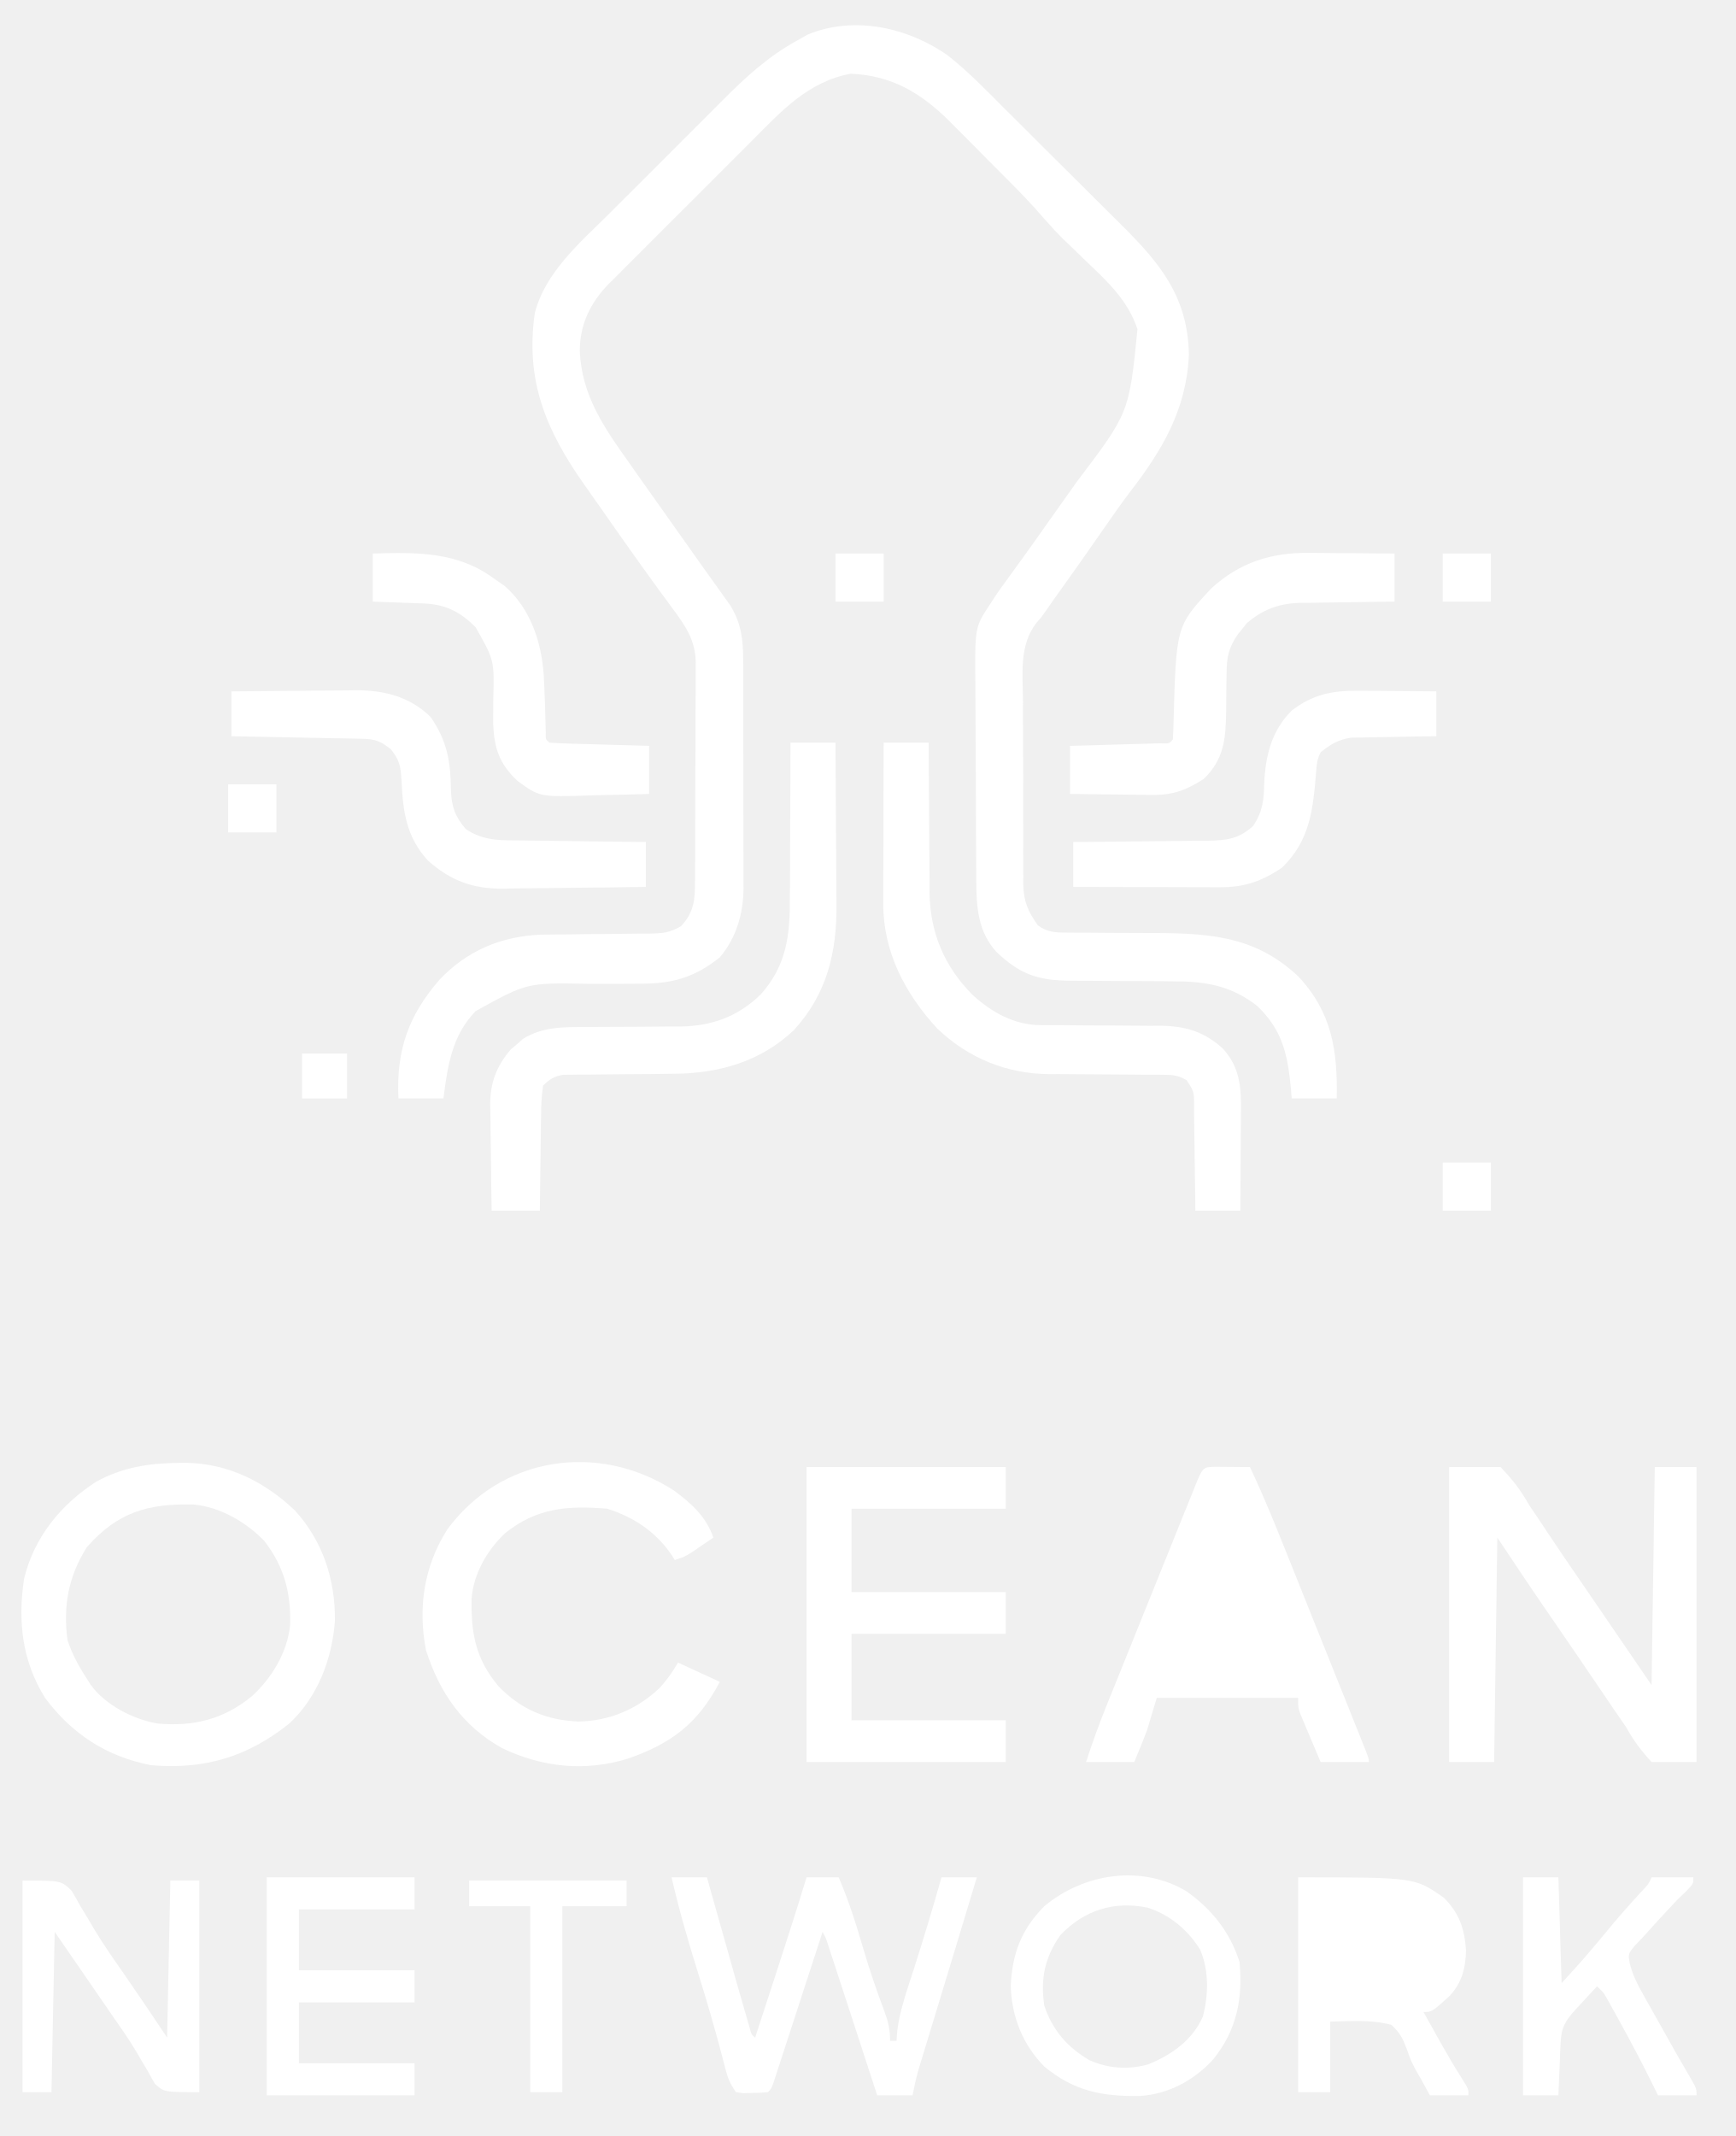
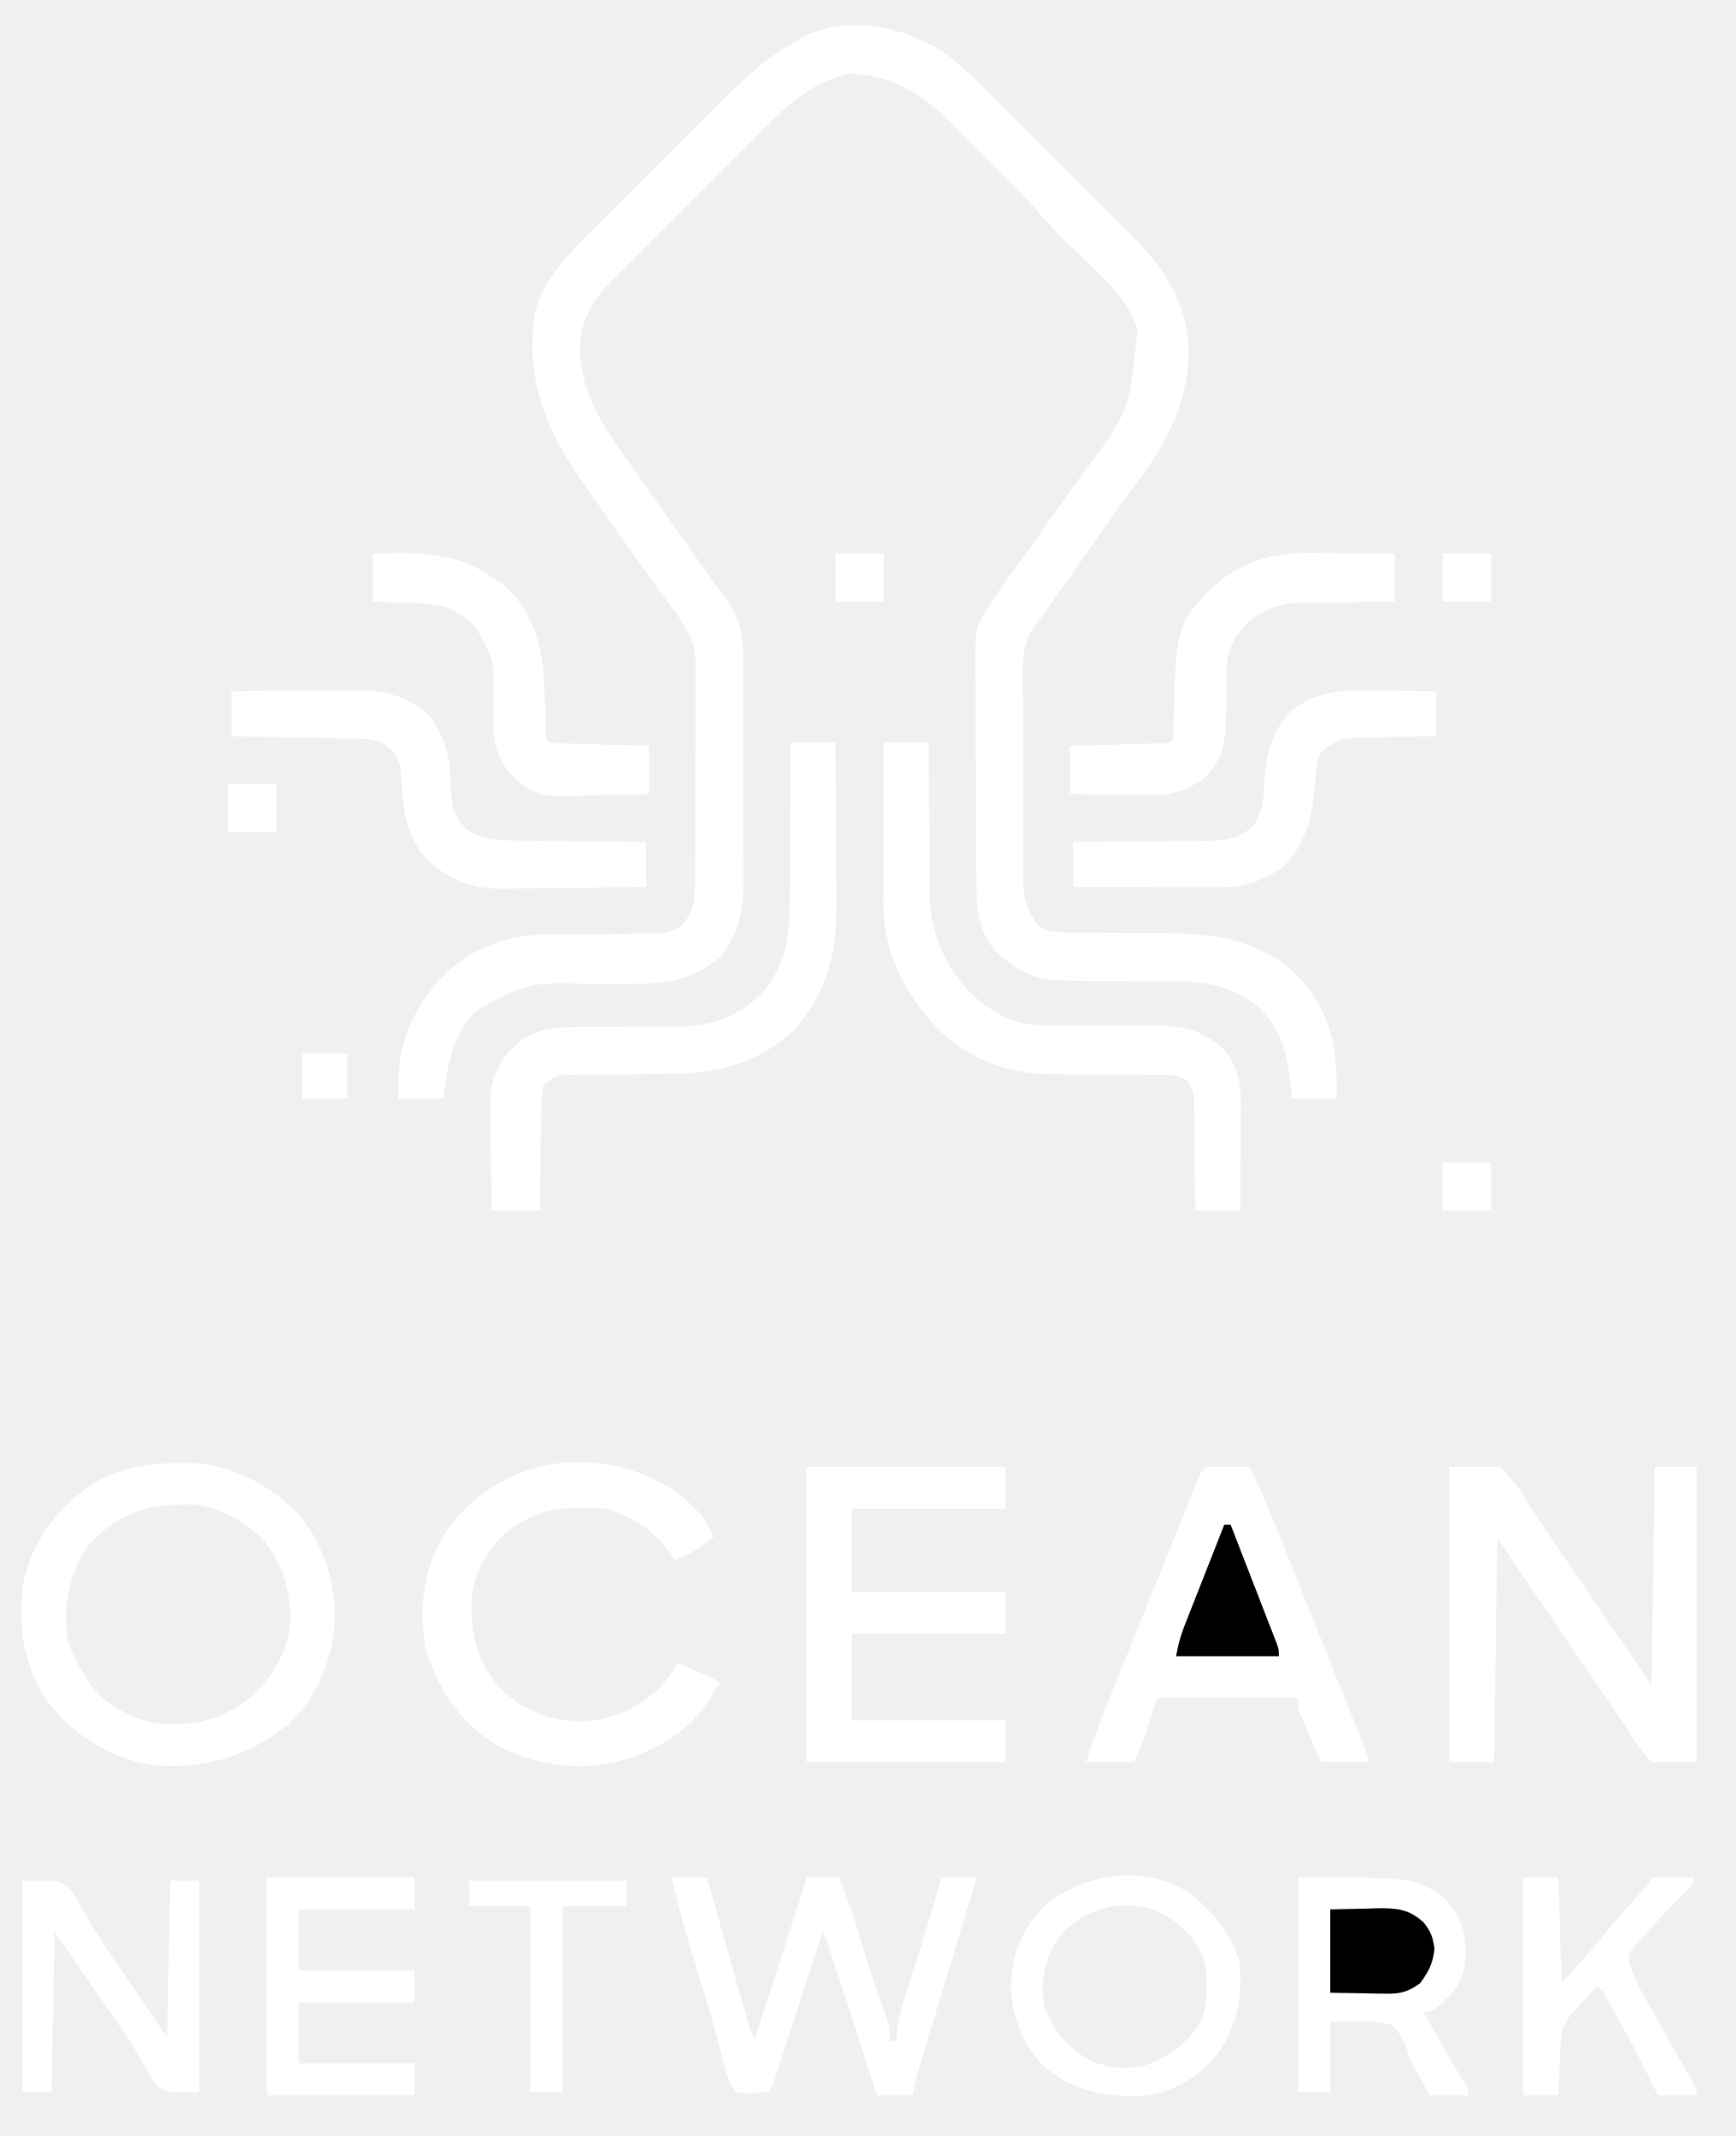
<svg xmlns="http://www.w3.org/2000/svg" width="100%" height="100%" viewBox="0 0 65 80" fill="none">
  <g clip-path="url(#clip0_6840_78)">
    <path d="M0 0C22.11 0 44.22 0 67 0C67 26.4 67 52.8 67 80C44.89 80 22.78 80 0 80C0 53.6 0 27.2 0 0Z" fill="transparent" />
    <path d="M35.503 2.078C36.264 2.676 36.934 3.374 37.617 4.058C37.783 4.223 37.95 4.389 38.117 4.554C38.464 4.9 38.811 5.246 39.157 5.592C39.598 6.034 40.042 6.474 40.486 6.913C40.829 7.254 41.172 7.596 41.515 7.938C41.678 8.101 41.841 8.263 42.005 8.425C43.467 9.872 44.498 11.139 44.531 13.288C44.443 15.331 43.532 16.868 42.314 18.44C41.959 18.909 41.626 19.393 41.289 19.876C41.147 20.08 41.004 20.284 40.862 20.488C40.792 20.589 40.721 20.689 40.649 20.793C40.445 21.084 40.239 21.375 40.032 21.665C39.968 21.755 39.903 21.846 39.837 21.939C39.717 22.108 39.596 22.276 39.476 22.445C39.37 22.594 39.265 22.744 39.163 22.896C38.995 23.133 38.995 23.133 38.836 23.31C38.16 24.151 38.309 25.265 38.318 26.284C38.318 26.499 38.318 26.714 38.317 26.928C38.317 27.377 38.318 27.825 38.322 28.274C38.326 28.847 38.325 29.421 38.323 29.994C38.322 30.437 38.323 30.88 38.325 31.323C38.325 31.534 38.325 31.745 38.324 31.957C38.324 32.253 38.326 32.548 38.329 32.844C38.329 32.931 38.328 33.017 38.327 33.106C38.339 33.763 38.502 34.134 38.875 34.657C39.228 34.916 39.53 34.928 39.961 34.928C40.081 34.929 40.201 34.93 40.325 34.931C40.454 34.931 40.584 34.931 40.717 34.931C40.994 34.933 41.27 34.935 41.547 34.938C41.981 34.941 42.415 34.943 42.849 34.943C45.077 34.95 46.914 34.959 48.623 36.564C49.892 37.912 50.105 39.358 50.068 41.14C49.511 41.14 48.955 41.14 48.383 41.14C48.372 41.014 48.362 40.888 48.351 40.758C48.232 39.503 48.039 38.586 47.096 37.681C46.116 36.91 45.14 36.748 43.917 36.754C43.782 36.752 43.647 36.751 43.507 36.749C43.079 36.745 42.651 36.744 42.222 36.743C41.792 36.742 41.363 36.739 40.933 36.735C40.667 36.733 40.401 36.731 40.134 36.732C38.908 36.723 38.24 36.52 37.332 35.663C36.621 34.889 36.571 33.96 36.567 32.95C36.566 32.852 36.566 32.754 36.565 32.653C36.562 32.33 36.561 32.007 36.56 31.684C36.559 31.574 36.559 31.463 36.558 31.349C36.556 30.763 36.554 30.177 36.553 29.591C36.551 28.988 36.547 28.385 36.543 27.782C36.539 27.316 36.538 26.851 36.538 26.385C36.537 26.163 36.536 25.941 36.534 25.718C36.513 23.491 36.513 23.491 37.07 22.652C37.123 22.569 37.176 22.486 37.231 22.4C37.391 22.158 37.56 21.925 37.732 21.692C37.861 21.513 37.99 21.334 38.119 21.155C38.185 21.065 38.25 20.975 38.318 20.882C38.628 20.454 38.932 20.023 39.236 19.591C39.603 19.072 39.971 18.552 40.34 18.035C42.294 15.456 42.294 15.456 42.606 12.328C42.252 11.281 41.542 10.597 40.755 9.852C40.534 9.638 40.312 9.424 40.091 9.209C39.944 9.07 39.944 9.07 39.795 8.927C39.542 8.672 39.306 8.414 39.071 8.143C38.656 7.665 38.221 7.212 37.774 6.763C37.695 6.684 37.616 6.604 37.534 6.522C37.368 6.355 37.203 6.189 37.036 6.023C36.785 5.77 36.534 5.517 36.284 5.263C36.121 5.1 35.959 4.938 35.796 4.775C35.722 4.7 35.649 4.625 35.573 4.548C34.497 3.48 33.401 2.825 31.867 2.761C30.269 3.053 29.253 4.174 28.16 5.277C27.991 5.446 27.821 5.614 27.652 5.783C27.299 6.135 26.947 6.488 26.596 6.842C26.148 7.293 25.696 7.742 25.244 8.19C24.895 8.538 24.546 8.886 24.199 9.235C24.033 9.401 23.867 9.567 23.7 9.732C23.467 9.964 23.236 10.197 23.006 10.431C22.938 10.498 22.869 10.564 22.799 10.633C22.116 11.335 21.716 12.148 21.718 13.138C21.777 14.814 22.652 16.053 23.591 17.37C23.707 17.535 23.823 17.701 23.939 17.866C24.241 18.295 24.544 18.723 24.849 19.15C25.338 19.836 25.824 20.525 26.31 21.214C26.473 21.444 26.637 21.673 26.802 21.901C26.9 22.039 26.998 22.177 27.096 22.315C27.223 22.492 27.223 22.492 27.352 22.672C27.768 23.346 27.838 23.967 27.836 24.745C27.837 24.844 27.837 24.943 27.838 25.045C27.839 25.371 27.839 25.698 27.839 26.024C27.84 26.251 27.84 26.479 27.841 26.707C27.841 27.184 27.841 27.662 27.841 28.139C27.84 28.748 27.842 29.358 27.845 29.967C27.847 30.438 27.847 30.909 27.846 31.379C27.846 31.604 27.847 31.828 27.848 32.053C27.85 32.368 27.849 32.683 27.848 32.998C27.849 33.09 27.849 33.181 27.85 33.276C27.841 34.221 27.578 35.128 26.96 35.858C25.974 36.641 25.139 36.852 23.898 36.843C23.649 36.844 23.4 36.846 23.151 36.847C22.762 36.848 22.374 36.849 21.985 36.846C19.737 36.806 19.737 36.806 17.818 37.868C16.93 38.773 16.763 39.932 16.61 41.14C16.054 41.14 15.498 41.14 14.925 41.14C14.839 39.353 15.286 38.05 16.457 36.699C17.483 35.612 18.758 35.071 20.251 35.006C20.558 35 20.866 34.998 21.173 34.997C21.404 34.994 21.634 34.991 21.864 34.988C22.225 34.984 22.585 34.98 22.945 34.979C23.295 34.977 23.644 34.972 23.994 34.967C24.101 34.967 24.209 34.967 24.32 34.967C24.808 34.958 25.087 34.938 25.514 34.683C26.002 34.15 26.033 33.698 26.032 32.992C26.033 32.898 26.034 32.803 26.035 32.705C26.037 32.392 26.038 32.079 26.038 31.766C26.039 31.548 26.04 31.33 26.04 31.112C26.042 30.655 26.042 30.198 26.042 29.741C26.042 29.157 26.045 28.572 26.05 27.988C26.052 27.537 26.053 27.087 26.053 26.637C26.053 26.421 26.054 26.206 26.056 25.99C26.058 25.688 26.058 25.386 26.056 25.084C26.057 24.996 26.059 24.908 26.06 24.817C26.05 23.974 25.674 23.443 25.186 22.782C25.126 22.7 25.065 22.617 25.003 22.532C24.939 22.446 24.875 22.359 24.809 22.27C24.014 21.182 23.237 20.082 22.467 18.977C22.275 18.702 22.081 18.428 21.887 18.154C20.45 16.114 19.669 14.258 20.032 11.724C20.424 10.19 21.742 9.074 22.825 7.997C22.985 7.836 23.146 7.676 23.306 7.516C23.64 7.181 23.975 6.847 24.311 6.513C24.738 6.089 25.163 5.662 25.588 5.235C25.918 4.903 26.249 4.573 26.581 4.243C26.738 4.086 26.895 3.929 27.051 3.772C27.922 2.896 28.757 2.125 29.849 1.523C30.046 1.412 30.046 1.412 30.247 1.298C31.992 0.569 34.025 1.035 35.503 2.078Z" fill="white" />
    <path d="M44.432 70.829C45.387 71.5 46.074 72.365 46.427 73.48C46.558 74.858 46.324 76.039 45.439 77.134C44.714 77.922 43.758 78.437 42.683 78.502C41.27 78.519 40.228 78.318 39.115 77.397C38.307 76.58 37.893 75.529 37.859 74.388C37.91 73.177 38.254 72.264 39.115 71.394C40.589 70.166 42.73 69.824 44.432 70.829Z" fill="transparent" />
    <path d="M8.846 56.903C9.81 57.554 10.592 58.461 10.833 59.629C10.971 60.95 10.71 62.063 9.871 63.11C8.983 64.028 7.959 64.556 6.674 64.588C5.537 64.575 4.606 64.201 3.734 63.478C2.928 62.652 2.481 61.644 2.484 60.499C2.484 60.414 2.485 60.328 2.485 60.241C2.501 59.535 2.641 59.023 3.011 58.428C3.08 58.304 3.15 58.181 3.221 58.053C4.617 56.274 6.859 55.782 8.846 56.903Z" fill="transparent" />
    <path d="M45.513 54.935C45.746 54.937 45.746 54.937 45.983 54.939C46.138 54.94 46.293 54.941 46.453 54.943C46.574 54.944 46.694 54.945 46.818 54.947C47.369 56.109 47.843 57.3 48.321 58.493C48.406 58.706 48.492 58.919 48.577 59.133C48.755 59.576 48.933 60.02 49.11 60.464C49.338 61.034 49.567 61.604 49.795 62.173C49.971 62.612 50.147 63.051 50.323 63.49C50.407 63.7 50.492 63.91 50.576 64.121C50.693 64.413 50.81 64.705 50.927 64.997C50.962 65.085 50.997 65.172 51.033 65.262C51.271 65.858 51.271 65.858 51.271 65.992C50.675 65.992 50.079 65.992 49.465 65.992C49.324 65.659 49.184 65.327 49.044 64.994C49.004 64.899 48.964 64.805 48.922 64.708C48.885 64.617 48.846 64.526 48.807 64.432C48.772 64.349 48.737 64.265 48.7 64.179C48.623 63.951 48.623 63.951 48.623 63.591C46.876 63.591 45.128 63.591 43.328 63.591C43.209 63.987 43.089 64.383 42.967 64.791C42.816 65.197 42.651 65.592 42.485 65.992C41.889 65.992 41.294 65.992 40.68 65.992C40.912 65.279 41.163 64.581 41.445 63.887C41.483 63.791 41.522 63.695 41.562 63.596C41.688 63.283 41.814 62.969 41.941 62.656C42.029 62.438 42.117 62.219 42.206 62C42.39 61.543 42.574 61.087 42.758 60.63C42.995 60.044 43.232 59.458 43.468 58.871C43.65 58.42 43.831 57.969 44.014 57.519C44.101 57.302 44.188 57.086 44.275 56.87C44.397 56.569 44.518 56.268 44.64 55.967C44.676 55.877 44.712 55.787 44.749 55.694C45.052 54.949 45.052 54.949 45.513 54.935Z" fill="white" />
    <path d="M54.279 54.947C54.915 54.947 55.55 54.947 56.205 54.947C56.682 55.447 56.958 55.806 57.288 56.388C57.432 56.604 57.577 56.819 57.724 57.033C57.842 57.211 57.842 57.211 57.962 57.393C58.335 57.958 58.718 58.515 59.101 59.074C59.202 59.221 59.202 59.221 59.304 59.371C59.375 59.474 59.446 59.578 59.519 59.684C60.3 60.826 61.081 61.968 61.861 63.11C61.901 60.416 61.941 57.722 61.982 54.947C62.498 54.947 63.014 54.947 63.546 54.947C63.546 58.592 63.546 62.236 63.546 65.992C62.99 65.992 62.434 65.992 61.861 65.992C61.442 65.536 61.194 65.196 60.898 64.671C60.738 64.435 60.576 64.2 60.412 63.966C60.245 63.721 60.079 63.476 59.913 63.23C59.778 63.032 59.644 62.834 59.509 62.636C59.375 62.438 59.241 62.241 59.107 62.043C58.689 61.429 58.268 60.817 57.846 60.206C57.25 59.339 56.669 58.463 56.084 57.588C56.045 60.361 56.005 63.134 55.964 65.992C55.408 65.992 54.852 65.992 54.279 65.992C54.279 62.347 54.279 58.702 54.279 54.947Z" fill="white" />
    <path d="M6.712 54.789C6.795 54.789 6.879 54.788 6.966 54.787C8.541 54.809 9.922 55.499 11.051 56.577C12.095 57.728 12.563 59.17 12.544 60.706C12.444 62.125 11.894 63.572 10.834 64.551C9.279 65.8 7.652 66.283 5.659 66.112C3.996 65.793 2.693 64.942 1.687 63.591C0.826 62.203 0.663 60.73 0.901 59.133C1.273 57.586 2.265 56.363 3.59 55.502C4.588 54.952 5.586 54.798 6.712 54.789ZM3.252 57.948C2.561 59.041 2.357 60.156 2.529 61.43C2.705 61.959 2.946 62.405 3.252 62.87C3.298 62.944 3.344 63.018 3.391 63.094C3.944 63.86 4.985 64.394 5.899 64.551C7.24 64.674 8.374 64.395 9.424 63.538C10.178 62.852 10.762 61.895 10.867 60.864C10.904 59.673 10.645 58.678 9.908 57.723C9.23 57.007 8.225 56.433 7.241 56.347C5.549 56.311 4.41 56.628 3.252 57.948Z" fill="white" />
    <path d="M30.21 54.947C32.672 54.947 35.134 54.947 37.671 54.947C37.671 55.462 37.671 55.977 37.671 56.508C35.765 56.508 33.859 56.508 31.895 56.508C31.895 57.538 31.895 58.568 31.895 59.629C33.801 59.629 35.707 59.629 37.671 59.629C37.671 60.144 37.671 60.659 37.671 61.19C35.765 61.19 33.859 61.19 31.895 61.19C31.895 62.259 31.895 63.329 31.895 64.431C33.801 64.431 35.707 64.431 37.671 64.431C37.671 64.946 37.671 65.461 37.671 65.992C35.209 65.992 32.747 65.992 30.21 65.992C30.21 62.347 30.21 58.702 30.21 54.947Z" fill="white" />
    <path d="M29.608 27.815C30.164 27.815 30.72 27.815 31.293 27.815C31.301 28.778 31.308 29.741 31.311 30.705C31.313 31.152 31.316 31.6 31.32 32.047C31.324 32.48 31.326 32.913 31.327 33.346C31.328 33.51 31.329 33.674 31.331 33.838C31.352 35.654 30.983 37.217 29.728 38.59C28.453 39.789 26.871 40.214 25.164 40.217C24.912 40.22 24.659 40.223 24.407 40.227C24.012 40.23 23.617 40.233 23.223 40.235C22.839 40.238 22.456 40.242 22.073 40.247C21.895 40.247 21.895 40.247 21.715 40.247C21.605 40.249 21.494 40.251 21.381 40.252C21.285 40.253 21.188 40.254 21.088 40.254C20.75 40.313 20.585 40.42 20.341 40.66C20.29 41.027 20.268 41.352 20.268 41.72C20.266 41.823 20.264 41.927 20.262 42.033C20.256 42.364 20.253 42.694 20.251 43.024C20.247 43.248 20.244 43.472 20.24 43.696C20.231 44.245 20.225 44.794 20.221 45.343C19.625 45.343 19.029 45.343 18.415 45.343C18.403 44.676 18.395 44.01 18.389 43.344C18.387 43.117 18.383 42.891 18.379 42.665C18.373 42.338 18.37 42.011 18.368 41.685C18.366 41.585 18.363 41.484 18.361 41.381C18.36 40.557 18.59 39.943 19.125 39.311C19.201 39.246 19.277 39.181 19.356 39.115C19.431 39.048 19.506 38.982 19.584 38.913C20.337 38.44 21.144 38.466 22.006 38.467C22.261 38.464 22.516 38.462 22.771 38.459C23.169 38.456 23.568 38.455 23.966 38.454C24.353 38.453 24.74 38.449 25.127 38.444C25.303 38.445 25.303 38.445 25.483 38.446C26.664 38.429 27.654 38.071 28.501 37.236C29.446 36.176 29.594 35.046 29.584 33.677C29.586 33.507 29.587 33.336 29.589 33.166C29.594 32.723 29.594 32.281 29.593 31.838C29.593 31.384 29.597 30.93 29.6 30.476C29.607 29.589 29.608 28.702 29.608 27.815Z" fill="white" />
    <path d="M33.098 27.815C33.654 27.815 34.21 27.815 34.783 27.815C34.783 28.015 34.784 28.214 34.785 28.42C34.787 29.086 34.792 29.751 34.799 30.417C34.803 30.82 34.806 31.223 34.807 31.625C34.808 32.09 34.813 32.555 34.818 33.02C34.818 33.163 34.817 33.305 34.817 33.451C34.843 34.947 35.374 36.196 36.427 37.261C37.144 37.915 37.995 38.394 38.981 38.395C39.1 38.395 39.219 38.395 39.343 38.396C39.471 38.396 39.6 38.396 39.733 38.396C40.007 38.399 40.281 38.401 40.554 38.403C40.985 38.407 41.416 38.41 41.847 38.41C42.263 38.41 42.679 38.414 43.096 38.419C43.223 38.418 43.351 38.417 43.482 38.416C44.41 38.431 45.109 38.642 45.805 39.273C46.456 39.991 46.492 40.745 46.48 41.661C46.48 41.767 46.48 41.872 46.479 41.981C46.478 42.316 46.475 42.651 46.472 42.986C46.471 43.215 46.47 43.443 46.469 43.671C46.466 44.228 46.462 44.785 46.457 45.343C45.901 45.343 45.345 45.343 44.772 45.343C44.771 45.203 44.77 45.063 44.769 44.919C44.764 44.4 44.756 43.881 44.747 43.362C44.744 43.137 44.741 42.913 44.739 42.688C44.737 42.365 44.731 42.043 44.725 41.72C44.725 41.619 44.725 41.519 44.725 41.415C44.725 40.881 44.725 40.881 44.443 40.454C44.131 40.278 43.95 40.255 43.593 40.254C43.479 40.253 43.365 40.252 43.248 40.251C43.125 40.251 43.002 40.251 42.876 40.252C42.748 40.25 42.621 40.249 42.49 40.248C42.082 40.243 41.675 40.242 41.267 40.24C40.733 40.239 40.198 40.234 39.664 40.229C39.482 40.23 39.482 40.23 39.296 40.23C37.697 40.214 36.271 39.632 35.106 38.522C33.907 37.223 33.08 35.654 33.084 33.852C33.084 33.718 33.084 33.583 33.084 33.445C33.085 33.301 33.086 33.157 33.086 33.008C33.087 32.86 33.087 32.712 33.087 32.559C33.087 32.166 33.089 31.773 33.09 31.38C33.091 30.979 33.092 30.577 33.092 30.175C33.094 29.389 33.096 28.602 33.098 27.815Z" fill="white" />
    <path d="M25.24 55.822C25.903 56.315 26.445 56.797 26.72 57.588C26.547 57.706 26.374 57.823 26.201 57.941C26.056 58.039 26.056 58.039 25.909 58.139C25.636 58.308 25.636 58.308 25.275 58.428C25.237 58.367 25.199 58.306 25.16 58.243C24.571 57.377 23.749 56.825 22.748 56.507C21.28 56.38 20.099 56.471 18.919 57.423C18.248 58.055 17.74 58.934 17.665 59.865C17.637 61.18 17.815 62.13 18.671 63.155C19.508 64.022 20.467 64.428 21.665 64.476C22.826 64.462 23.89 64.005 24.723 63.204C24.987 62.909 25.196 62.611 25.396 62.27C25.912 62.508 26.428 62.745 26.96 62.99C26.15 64.543 25.145 65.305 23.507 65.87C21.906 66.36 20.309 66.193 18.807 65.473C17.331 64.651 16.463 63.396 15.956 61.805C15.645 60.207 15.882 58.653 16.755 57.282C18.764 54.546 22.398 53.995 25.24 55.822Z" fill="white" />
    <path d="M48.623 70.313C52.994 70.313 52.994 70.313 54.084 71.079C54.664 71.658 54.858 72.249 54.911 73.045C54.896 73.719 54.758 74.26 54.29 74.762C53.631 75.356 53.631 75.356 53.317 75.356C53.484 75.656 53.652 75.956 53.821 76.256C53.87 76.344 53.919 76.432 53.97 76.522C54.226 76.976 54.486 77.424 54.768 77.862C55.002 78.237 55.002 78.237 55.002 78.477C54.525 78.477 54.048 78.477 53.557 78.477C53.453 78.286 53.349 78.096 53.242 77.899C53.173 77.78 53.105 77.661 53.035 77.538C52.835 77.156 52.835 77.156 52.707 76.779C52.551 76.366 52.446 76.132 52.113 75.836C51.363 75.635 50.598 75.7 49.827 75.716C49.827 76.587 49.827 77.459 49.827 78.357C49.429 78.357 49.032 78.357 48.623 78.357C48.623 75.703 48.623 73.048 48.623 70.313Z" fill="white" />
    <path d="M25.155 70.313C25.592 70.313 26.029 70.313 26.479 70.313C26.536 70.517 26.536 70.517 26.595 70.724C26.738 71.232 26.881 71.74 27.025 72.248C27.086 72.467 27.148 72.686 27.21 72.904C27.299 73.221 27.389 73.538 27.478 73.854C27.518 73.998 27.518 73.998 27.56 74.146C27.703 74.651 27.848 75.156 27.996 75.66C28.025 75.759 28.054 75.859 28.084 75.962C28.144 76.194 28.144 76.194 28.284 76.316C28.481 75.712 28.678 75.108 28.875 74.504C28.941 74.299 29.008 74.094 29.075 73.89C29.463 72.7 29.846 71.51 30.21 70.313C30.607 70.313 31.004 70.313 31.413 70.313C31.791 71.183 32.066 72.066 32.332 72.974C32.565 73.764 32.828 74.539 33.119 75.31C33.269 75.717 33.339 75.996 33.339 76.436C33.418 76.436 33.498 76.436 33.58 76.436C33.589 76.313 33.598 76.189 33.607 76.062C33.706 75.275 33.977 74.532 34.219 73.78C34.586 72.629 34.938 71.477 35.264 70.313C35.701 70.313 36.138 70.313 36.588 70.313C36.359 71.078 36.128 71.841 35.896 72.605C35.725 73.166 35.554 73.728 35.384 74.29C35.294 74.586 35.204 74.883 35.114 75.179C34.983 75.609 34.852 76.039 34.722 76.469C34.681 76.601 34.641 76.733 34.6 76.869C34.544 77.055 34.544 77.055 34.486 77.244C34.453 77.352 34.421 77.46 34.387 77.571C34.304 77.869 34.242 78.173 34.181 78.477C33.744 78.477 33.307 78.477 32.857 78.477C32.8 78.3 32.742 78.123 32.682 77.941C32.469 77.286 32.255 76.632 32.041 75.977C31.949 75.693 31.856 75.41 31.764 75.126C31.631 74.719 31.498 74.312 31.365 73.905C31.323 73.777 31.282 73.65 31.239 73.519C31.201 73.401 31.162 73.283 31.122 73.162C31.088 73.058 31.054 72.954 31.019 72.847C30.937 72.592 30.937 72.592 30.811 72.354C30.788 72.428 30.764 72.501 30.739 72.577C30.492 73.338 30.244 74.1 29.995 74.861C29.903 75.145 29.81 75.43 29.718 75.715C29.585 76.123 29.452 76.531 29.319 76.938C29.277 77.066 29.236 77.195 29.193 77.326C29.154 77.444 29.116 77.562 29.076 77.683C29.025 77.84 29.025 77.84 28.973 77.999C28.886 78.237 28.886 78.237 28.765 78.357C28.499 78.381 28.499 78.381 28.171 78.387C28.064 78.39 27.956 78.393 27.845 78.396C27.751 78.383 27.658 78.37 27.562 78.357C27.347 78.035 27.267 77.856 27.174 77.494C27.147 77.392 27.12 77.29 27.092 77.185C27.064 77.074 27.035 76.963 27.005 76.849C26.729 75.808 26.426 74.778 26.103 73.75C25.746 72.612 25.422 71.475 25.155 70.313Z" fill="white" />
    <path d="M8.667 25.894C9.455 25.885 10.243 25.878 11.031 25.874C11.298 25.872 11.566 25.869 11.834 25.866C12.22 25.862 12.606 25.86 12.992 25.858C13.111 25.857 13.229 25.855 13.352 25.853C14.398 25.852 15.363 26.098 16.128 26.854C16.758 27.761 16.877 28.53 16.892 29.613C16.917 30.228 17.047 30.591 17.452 31.056C18.122 31.506 18.782 31.473 19.561 31.477C19.694 31.48 19.826 31.482 19.963 31.484C20.385 31.491 20.806 31.494 21.228 31.499C21.515 31.503 21.802 31.507 22.088 31.511C22.789 31.521 23.491 31.529 24.192 31.536C24.192 32.091 24.192 32.645 24.192 33.217C23.288 33.232 22.385 33.243 21.481 33.25C21.174 33.253 20.867 33.257 20.561 33.262C20.118 33.269 19.675 33.273 19.232 33.275C19.096 33.279 18.96 33.282 18.82 33.285C17.691 33.285 16.868 32.978 16.023 32.226C15.211 31.327 15.094 30.398 15.039 29.224C15.004 28.699 14.974 28.474 14.631 28.053C14.236 27.747 14.047 27.679 13.558 27.67C13.396 27.666 13.396 27.666 13.23 27.663C13.112 27.66 12.995 27.659 12.874 27.656C12.755 27.654 12.635 27.651 12.511 27.649C12.127 27.641 11.743 27.634 11.36 27.627C11.1 27.622 10.84 27.616 10.58 27.611C9.942 27.598 9.305 27.586 8.667 27.574C8.667 27.02 8.667 26.465 8.667 25.894Z" fill="white" />
    <path d="M49.037 20.708C49.175 20.709 49.175 20.709 49.316 20.709C49.607 20.71 49.897 20.713 50.188 20.717C50.386 20.718 50.585 20.719 50.783 20.72C51.267 20.722 51.75 20.727 52.234 20.732C52.234 21.326 52.234 21.92 52.234 22.532C52.044 22.534 52.044 22.534 51.851 22.536C51.379 22.541 50.907 22.549 50.435 22.557C50.232 22.561 50.028 22.563 49.825 22.565C49.531 22.567 49.237 22.573 48.943 22.579C48.808 22.579 48.808 22.579 48.671 22.58C47.904 22.601 47.274 22.838 46.695 23.346C46.614 23.449 46.614 23.449 46.532 23.553C46.477 23.621 46.421 23.689 46.364 23.759C46.018 24.26 45.946 24.614 45.943 25.228C45.94 25.379 45.938 25.53 45.935 25.686C45.932 26.003 45.93 26.32 45.928 26.636C45.91 27.663 45.858 28.425 45.088 29.173C44.417 29.603 43.91 29.789 43.111 29.771C43.023 29.77 42.936 29.77 42.847 29.769C42.571 29.767 42.295 29.763 42.019 29.758C41.831 29.756 41.643 29.755 41.455 29.753C40.996 29.75 40.537 29.742 40.078 29.735C40.078 29.141 40.078 28.547 40.078 27.935C40.346 27.927 40.614 27.92 40.89 27.913C41.149 27.905 41.407 27.898 41.666 27.89C41.846 27.885 42.026 27.88 42.206 27.875C42.465 27.868 42.723 27.86 42.981 27.853C43.215 27.846 43.215 27.846 43.453 27.839C43.795 27.855 43.795 27.855 43.93 27.695C43.944 27.507 43.951 27.318 43.955 27.13C44.053 23.454 44.053 23.454 45.36 22.048C46.417 21.072 47.612 20.688 49.037 20.708Z" fill="white" />
    <path d="M50.872 25.87C50.998 25.87 50.998 25.87 51.127 25.871C51.393 25.872 51.659 25.875 51.925 25.878C52.107 25.88 52.289 25.881 52.47 25.882C52.913 25.884 53.356 25.889 53.798 25.893C53.798 26.448 53.798 27.003 53.798 27.574C53.42 27.579 53.42 27.579 53.034 27.584C52.788 27.588 52.541 27.594 52.295 27.599C52.125 27.602 51.955 27.605 51.785 27.607C51.539 27.609 51.294 27.615 51.048 27.621C50.827 27.625 50.827 27.625 50.601 27.629C50.114 27.706 49.848 27.87 49.466 28.174C49.334 28.438 49.319 28.607 49.298 28.899C49.183 30.297 49.078 31.466 48.021 32.496C47.266 33.003 46.618 33.233 45.705 33.23C45.582 33.23 45.459 33.23 45.333 33.23C45.136 33.229 45.136 33.229 44.935 33.228C44.8 33.228 44.664 33.228 44.525 33.228C44.093 33.227 43.662 33.226 43.23 33.224C42.937 33.224 42.644 33.223 42.351 33.222C41.634 33.221 40.916 33.219 40.199 33.217C40.199 32.662 40.199 32.107 40.199 31.536C40.377 31.535 40.556 31.534 40.74 31.532C41.403 31.528 42.067 31.52 42.73 31.511C43.017 31.508 43.304 31.505 43.591 31.503C44.004 31.501 44.416 31.495 44.829 31.489C45.021 31.489 45.021 31.489 45.217 31.489C45.946 31.474 46.387 31.427 46.938 30.936C47.291 30.403 47.341 29.975 47.352 29.345C47.403 28.303 47.621 27.373 48.383 26.614C49.16 26.011 49.9 25.862 50.872 25.87Z" fill="white" />
    <path d="M13.963 20.732C15.621 20.682 17.15 20.655 18.536 21.692C18.66 21.779 18.784 21.866 18.912 21.955C19.867 22.791 20.277 24.036 20.365 25.266C20.404 25.994 20.428 26.722 20.443 27.451C20.435 27.694 20.435 27.694 20.582 27.815C20.858 27.834 21.134 27.845 21.41 27.853C21.492 27.855 21.575 27.858 21.66 27.86C21.925 27.868 22.19 27.875 22.455 27.882C22.634 27.888 22.813 27.893 22.992 27.898C23.433 27.911 23.873 27.923 24.313 27.935C24.313 28.529 24.313 29.123 24.313 29.736C23.769 29.752 23.226 29.767 22.682 29.775C22.498 29.779 22.313 29.784 22.129 29.79C20.214 29.854 20.214 29.854 19.373 29.239C18.701 28.6 18.509 28.023 18.472 27.102C18.471 26.797 18.472 26.492 18.476 26.187C18.515 24.724 18.515 24.724 17.814 23.493C17.251 22.919 16.684 22.633 15.879 22.603C15.766 22.598 15.654 22.594 15.539 22.589C15.423 22.585 15.308 22.581 15.189 22.578C15.071 22.573 14.953 22.568 14.832 22.564C14.542 22.552 14.252 22.542 13.963 22.533C13.963 21.938 13.963 21.344 13.963 20.732Z" fill="white" />
    <path d="M44.432 70.829C45.387 71.5 46.074 72.365 46.427 73.48C46.558 74.858 46.324 76.039 45.439 77.134C44.714 77.922 43.758 78.437 42.683 78.502C41.27 78.519 40.228 78.318 39.115 77.397C38.307 76.58 37.893 75.529 37.859 74.388C37.91 73.177 38.254 72.264 39.115 71.394C40.589 70.166 42.73 69.824 44.432 70.829ZM39.717 72.475C39.135 73.308 38.964 74.112 39.115 75.116C39.41 76.017 39.981 76.683 40.8 77.157C41.503 77.475 42.272 77.527 43.015 77.314C43.888 76.958 44.662 76.412 45.053 75.532C45.267 74.735 45.288 73.789 44.953 73.022C44.504 72.288 43.807 71.704 42.982 71.447C41.722 71.188 40.61 71.543 39.717 72.475Z" fill="white" />
    <path d="M0.844 70.433C2.289 70.433 2.289 70.433 2.682 70.813C2.789 70.989 2.891 71.168 2.988 71.349C3.107 71.547 3.226 71.745 3.345 71.942C3.407 72.048 3.468 72.153 3.532 72.262C3.889 72.853 4.287 73.416 4.681 73.983C4.828 74.198 4.976 74.413 5.123 74.628C5.186 74.719 5.249 74.811 5.313 74.905C5.632 75.373 5.945 75.845 6.26 76.316C6.3 74.375 6.34 72.433 6.38 70.433C6.738 70.433 7.095 70.433 7.464 70.433C7.464 73.048 7.464 75.663 7.464 78.357C6.14 78.357 6.14 78.357 5.802 78.043C5.714 77.898 5.632 77.749 5.553 77.599C5.455 77.433 5.356 77.267 5.256 77.101C5.205 77.012 5.154 76.924 5.101 76.832C4.811 76.347 4.485 75.887 4.161 75.423C4.041 75.248 3.921 75.073 3.801 74.898C3.217 74.05 2.632 73.202 2.048 72.354C2.008 74.335 1.968 76.316 1.928 78.357C1.57 78.357 1.213 78.357 0.844 78.357C0.844 75.742 0.844 73.127 0.844 70.433Z" fill="white" />
    <path d="M9.991 70.313C11.818 70.313 13.645 70.313 15.527 70.313C15.527 70.71 15.527 71.106 15.527 71.514C14.098 71.514 12.668 71.514 11.195 71.514C11.195 72.267 11.195 73.019 11.195 73.795C12.624 73.795 14.054 73.795 15.527 73.795C15.527 74.191 15.527 74.587 15.527 74.996C14.098 74.996 12.668 74.996 11.195 74.996C11.195 75.748 11.195 76.501 11.195 77.276C12.624 77.276 14.054 77.276 15.527 77.276C15.527 77.673 15.527 78.069 15.527 78.477C13.7 78.477 11.873 78.477 9.991 78.477C9.991 75.783 9.991 73.089 9.991 70.313Z" fill="white" />
    <path d="M57.048 70.313C57.484 70.313 57.921 70.313 58.371 70.313C58.411 71.621 58.451 72.928 58.492 74.275C59.325 73.358 59.325 73.358 60.117 72.414C60.569 71.856 61.043 71.321 61.531 70.793C61.747 70.567 61.747 70.567 61.862 70.313C62.378 70.313 62.894 70.313 63.426 70.313C63.426 70.554 63.426 70.554 63.167 70.824C63.054 70.933 62.941 71.042 62.824 71.154C62.598 71.391 62.377 71.632 62.155 71.874C62.099 71.935 62.042 71.996 61.984 72.059C61.821 72.236 61.661 72.415 61.501 72.594C61.405 72.694 61.31 72.793 61.211 72.895C60.986 73.182 60.986 73.182 61.041 73.523C61.154 73.972 61.329 74.314 61.556 74.717C61.597 74.792 61.638 74.866 61.681 74.942C61.813 75.178 61.946 75.413 62.08 75.648C62.168 75.806 62.256 75.963 62.344 76.12C62.767 76.877 62.767 76.877 63.201 77.626C63.547 78.212 63.547 78.212 63.547 78.477C63.07 78.477 62.593 78.477 62.102 78.477C62.055 78.381 62.009 78.284 61.96 78.185C61.534 77.321 61.088 76.469 60.62 75.626C60.569 75.531 60.516 75.437 60.463 75.34C60.413 75.251 60.364 75.163 60.313 75.072C60.27 74.994 60.226 74.915 60.181 74.834C60.054 74.615 60.054 74.615 59.816 74.395C59.617 74.61 59.419 74.825 59.221 75.04C59.165 75.102 59.109 75.162 59.05 75.225C58.629 75.686 58.48 75.913 58.454 76.531C58.449 76.644 58.444 76.757 58.438 76.873C58.434 76.991 58.429 77.11 58.424 77.231C58.419 77.351 58.414 77.47 58.408 77.593C58.396 77.887 58.383 78.182 58.371 78.477C57.935 78.477 57.498 78.477 57.048 78.477C57.048 75.783 57.048 73.089 57.048 70.313Z" fill="white" />
    <path d="M17.573 70.433C19.519 70.433 21.465 70.433 23.47 70.433C23.47 70.75 23.47 71.067 23.47 71.394C22.676 71.394 21.881 71.394 21.063 71.394C21.063 73.692 21.063 75.99 21.063 78.357C20.666 78.357 20.269 78.357 19.86 78.357C19.86 76.059 19.86 73.761 19.86 71.394C19.105 71.394 18.351 71.394 17.573 71.394C17.573 71.077 17.573 70.76 17.573 70.433Z" fill="white" />
-     <path d="M49.826 71.513C50.489 71.499 50.489 71.499 51.165 71.484C51.303 71.479 51.441 71.475 51.583 71.47C52.322 71.462 52.758 71.495 53.317 71.994C53.599 72.342 53.672 72.553 53.73 72.999C53.663 73.559 53.524 73.815 53.196 74.275C52.762 74.592 52.465 74.679 51.93 74.67C51.819 74.669 51.708 74.668 51.594 74.667C51.455 74.664 51.316 74.661 51.173 74.657C50.728 74.65 50.284 74.642 49.826 74.635C49.826 73.605 49.826 72.575 49.826 71.513Z" fill="transparent" />
-     <path d="M45.855 57.108C45.934 57.108 46.014 57.108 46.096 57.108C46.353 57.77 46.61 58.432 46.867 59.095C46.954 59.32 47.042 59.546 47.13 59.771C47.255 60.094 47.381 60.418 47.506 60.742C47.546 60.843 47.585 60.944 47.626 61.048C47.662 61.142 47.698 61.236 47.735 61.333C47.767 61.415 47.799 61.498 47.833 61.583C47.901 61.79 47.901 61.79 47.901 62.03C46.63 62.03 45.359 62.03 44.05 62.03C44.13 61.632 44.195 61.33 44.339 60.965C44.372 60.878 44.406 60.792 44.441 60.702C44.495 60.565 44.495 60.565 44.55 60.425C44.588 60.33 44.625 60.235 44.663 60.137C44.782 59.835 44.901 59.533 45.02 59.231C45.101 59.026 45.181 58.82 45.262 58.614C45.459 58.112 45.657 57.61 45.855 57.108Z" fill="transparent" />
+     <path d="M49.826 71.513C50.489 71.499 50.489 71.499 51.165 71.484C51.303 71.479 51.441 71.475 51.583 71.47C52.322 71.462 52.758 71.495 53.317 71.994C53.599 72.342 53.672 72.553 53.73 72.999C53.663 73.559 53.524 73.815 53.196 74.275C52.762 74.592 52.465 74.679 51.93 74.67C51.819 74.669 51.708 74.668 51.594 74.667C51.455 74.664 51.316 74.661 51.173 74.657C50.728 74.65 50.284 74.642 49.826 74.635C49.826 73.605 49.826 72.575 49.826 71.513Z" fill="black" />
+     <path d="M45.855 57.108C45.934 57.108 46.014 57.108 46.096 57.108C46.353 57.77 46.61 58.432 46.867 59.095C46.954 59.32 47.042 59.546 47.13 59.771C47.255 60.094 47.381 60.418 47.506 60.742C47.546 60.843 47.585 60.944 47.626 61.048C47.662 61.142 47.698 61.236 47.735 61.333C47.767 61.415 47.799 61.498 47.833 61.583C47.901 61.79 47.901 61.79 47.901 62.03C46.63 62.03 45.359 62.03 44.05 62.03C44.13 61.632 44.195 61.33 44.339 60.965C44.372 60.878 44.406 60.792 44.441 60.702C44.495 60.565 44.495 60.565 44.55 60.425C44.588 60.33 44.625 60.235 44.663 60.137C44.782 59.835 44.901 59.533 45.02 59.231C45.101 59.026 45.181 58.82 45.262 58.614C45.459 58.112 45.657 57.61 45.855 57.108Z" fill="black" />
    <path d="M54.039 43.541C54.634 43.541 55.23 43.541 55.844 43.541C55.844 44.136 55.844 44.73 55.844 45.342C55.248 45.342 54.652 45.342 54.039 45.342C54.039 44.748 54.039 44.154 54.039 43.541Z" fill="white" />
    <path d="M8.547 29.375C9.143 29.375 9.738 29.375 10.352 29.375C10.352 29.97 10.352 30.564 10.352 31.176C9.756 31.176 9.161 31.176 8.547 31.176C8.547 30.582 8.547 29.988 8.547 29.375Z" fill="white" />
    <path d="M54.039 20.732C54.634 20.732 55.23 20.732 55.844 20.732C55.844 21.326 55.844 21.92 55.844 22.533C55.248 22.533 54.652 22.533 54.039 22.533C54.039 21.938 54.039 21.344 54.039 20.732Z" fill="white" />
    <path d="M31.293 20.732C31.889 20.732 32.484 20.732 33.098 20.732C33.098 21.326 33.098 21.92 33.098 22.533C32.502 22.533 31.907 22.533 31.293 22.533C31.293 21.938 31.293 21.344 31.293 20.732Z" fill="white" />
    <path d="M11.315 39.46C11.871 39.46 12.427 39.46 13 39.46C13 40.014 13 40.569 13 41.141C12.444 41.141 11.888 41.141 11.315 41.141C11.315 40.586 11.315 40.031 11.315 39.46Z" fill="white" />
  </g>
  <defs>
    <clipPath id="clip0_6840_78">
      <rect width="65" height="80" fill="white" />
    </clipPath>
  </defs>
</svg>
